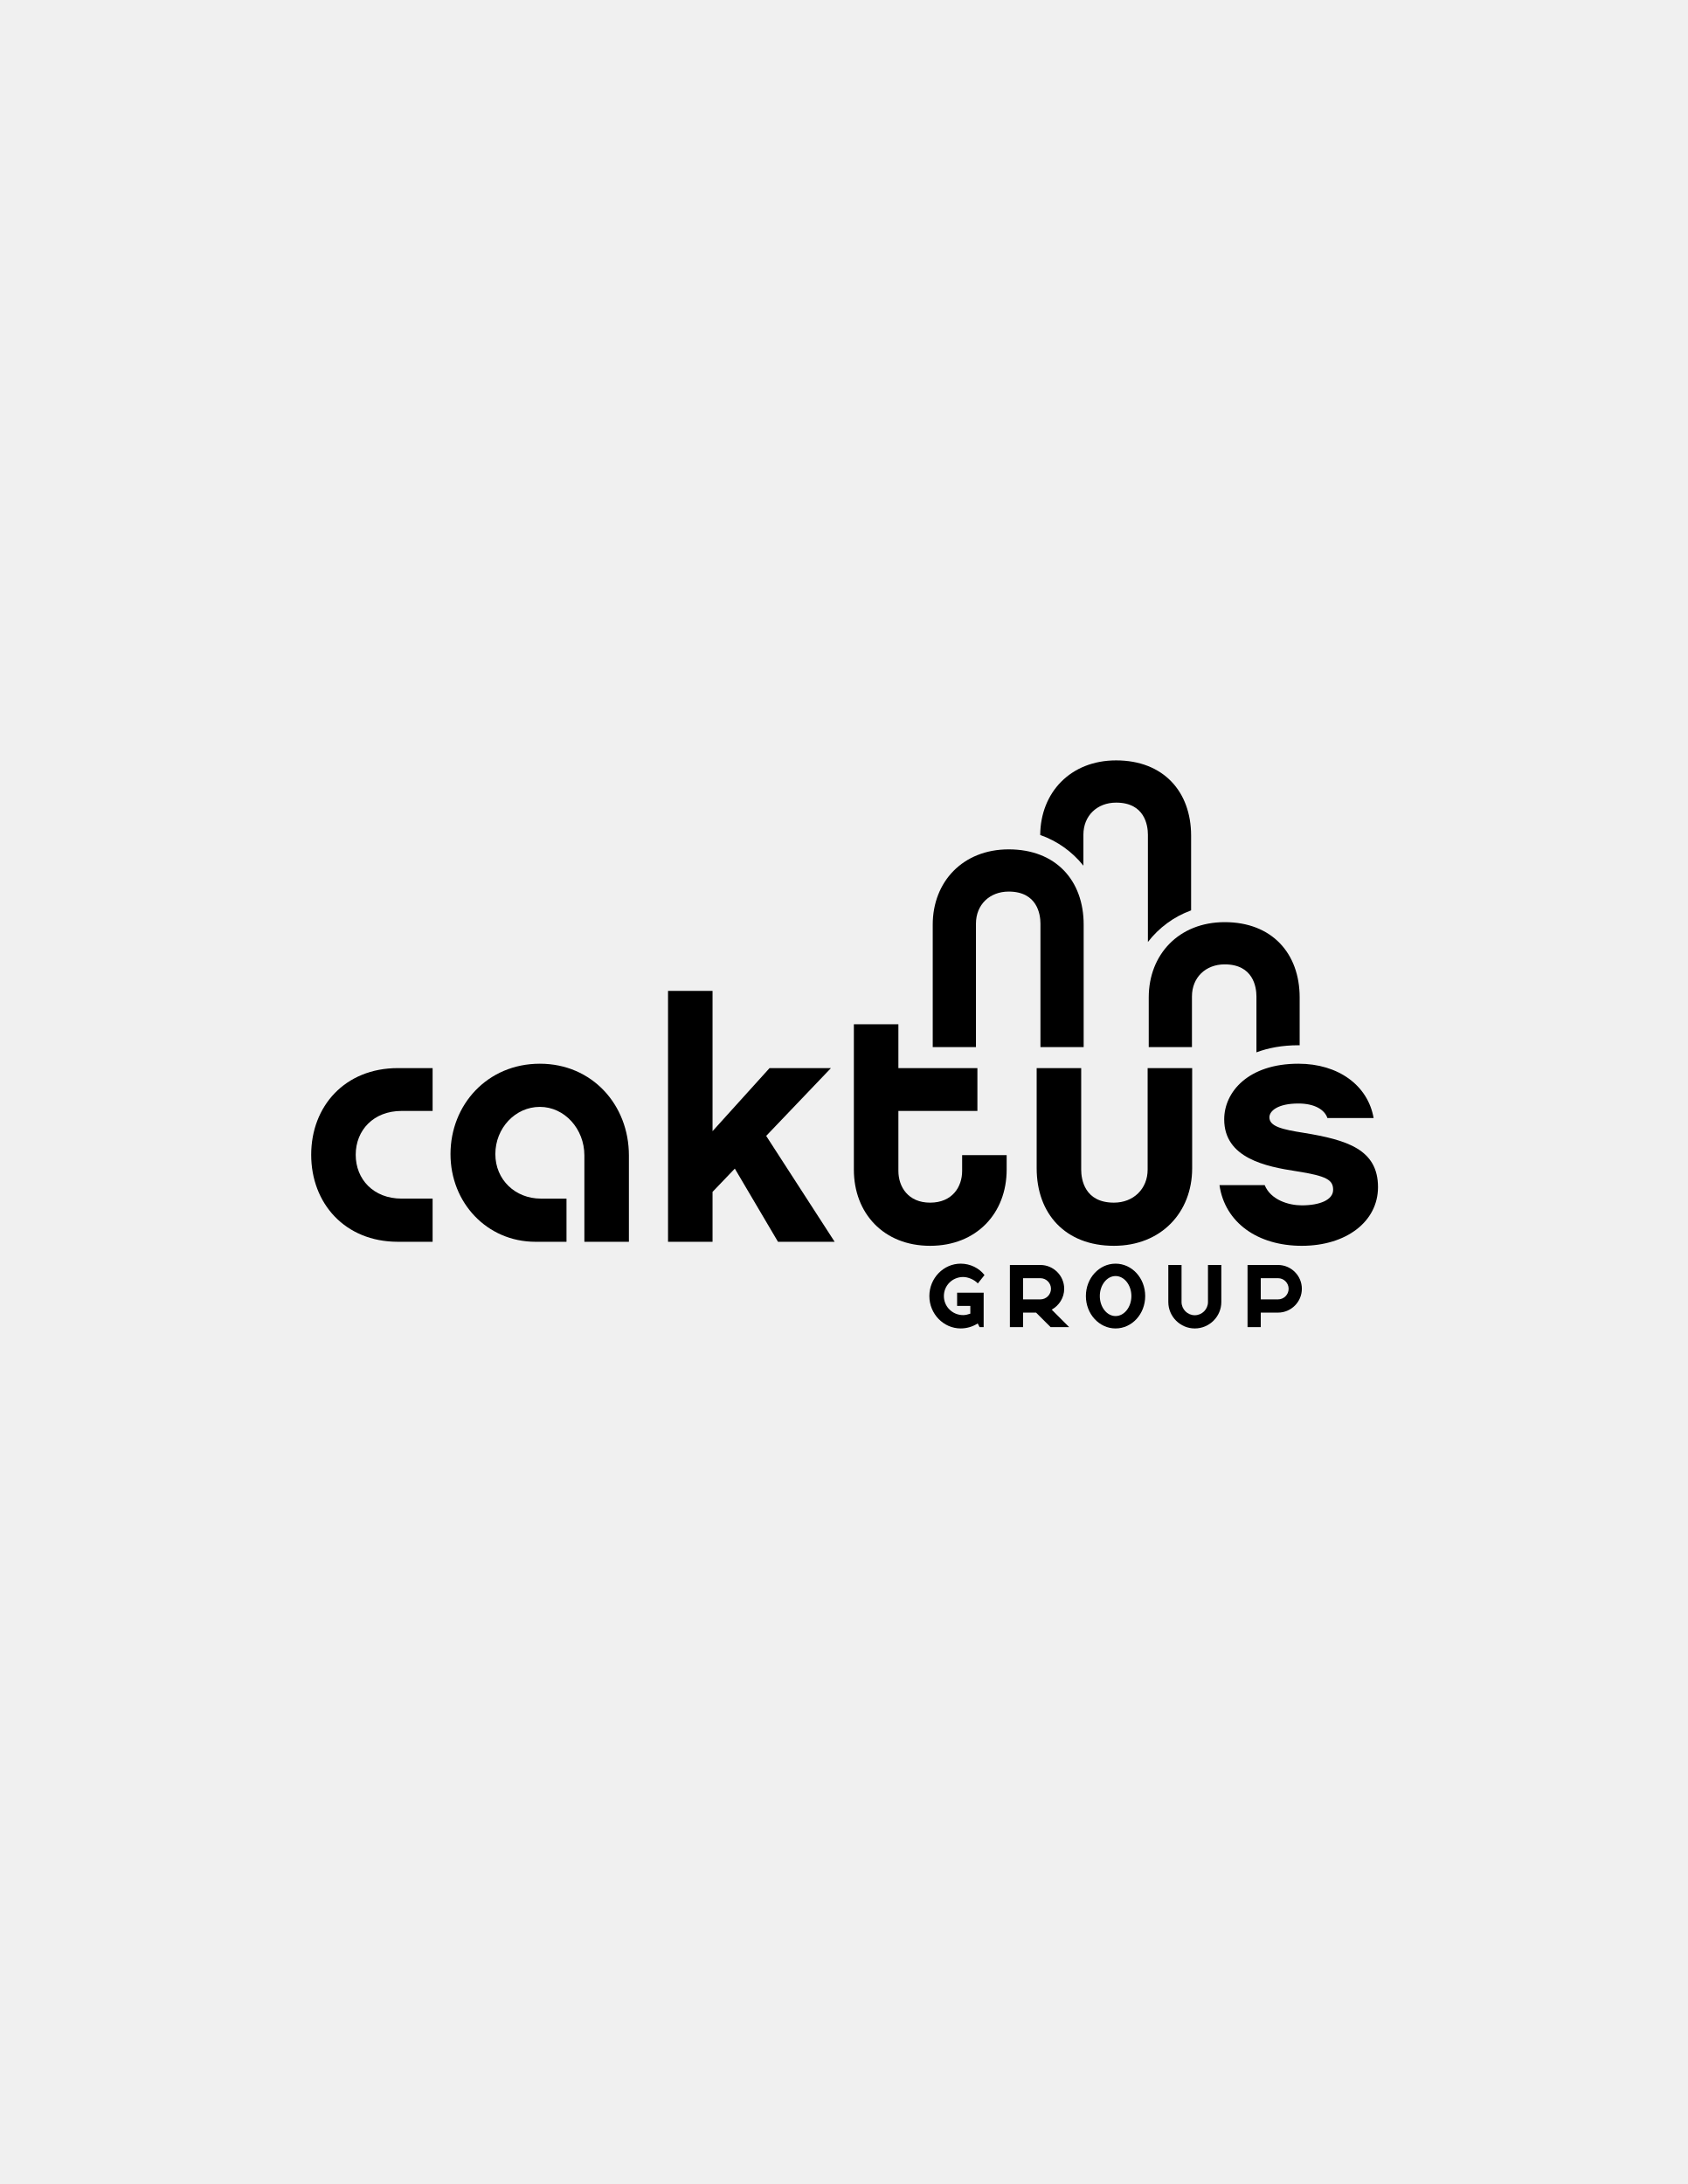
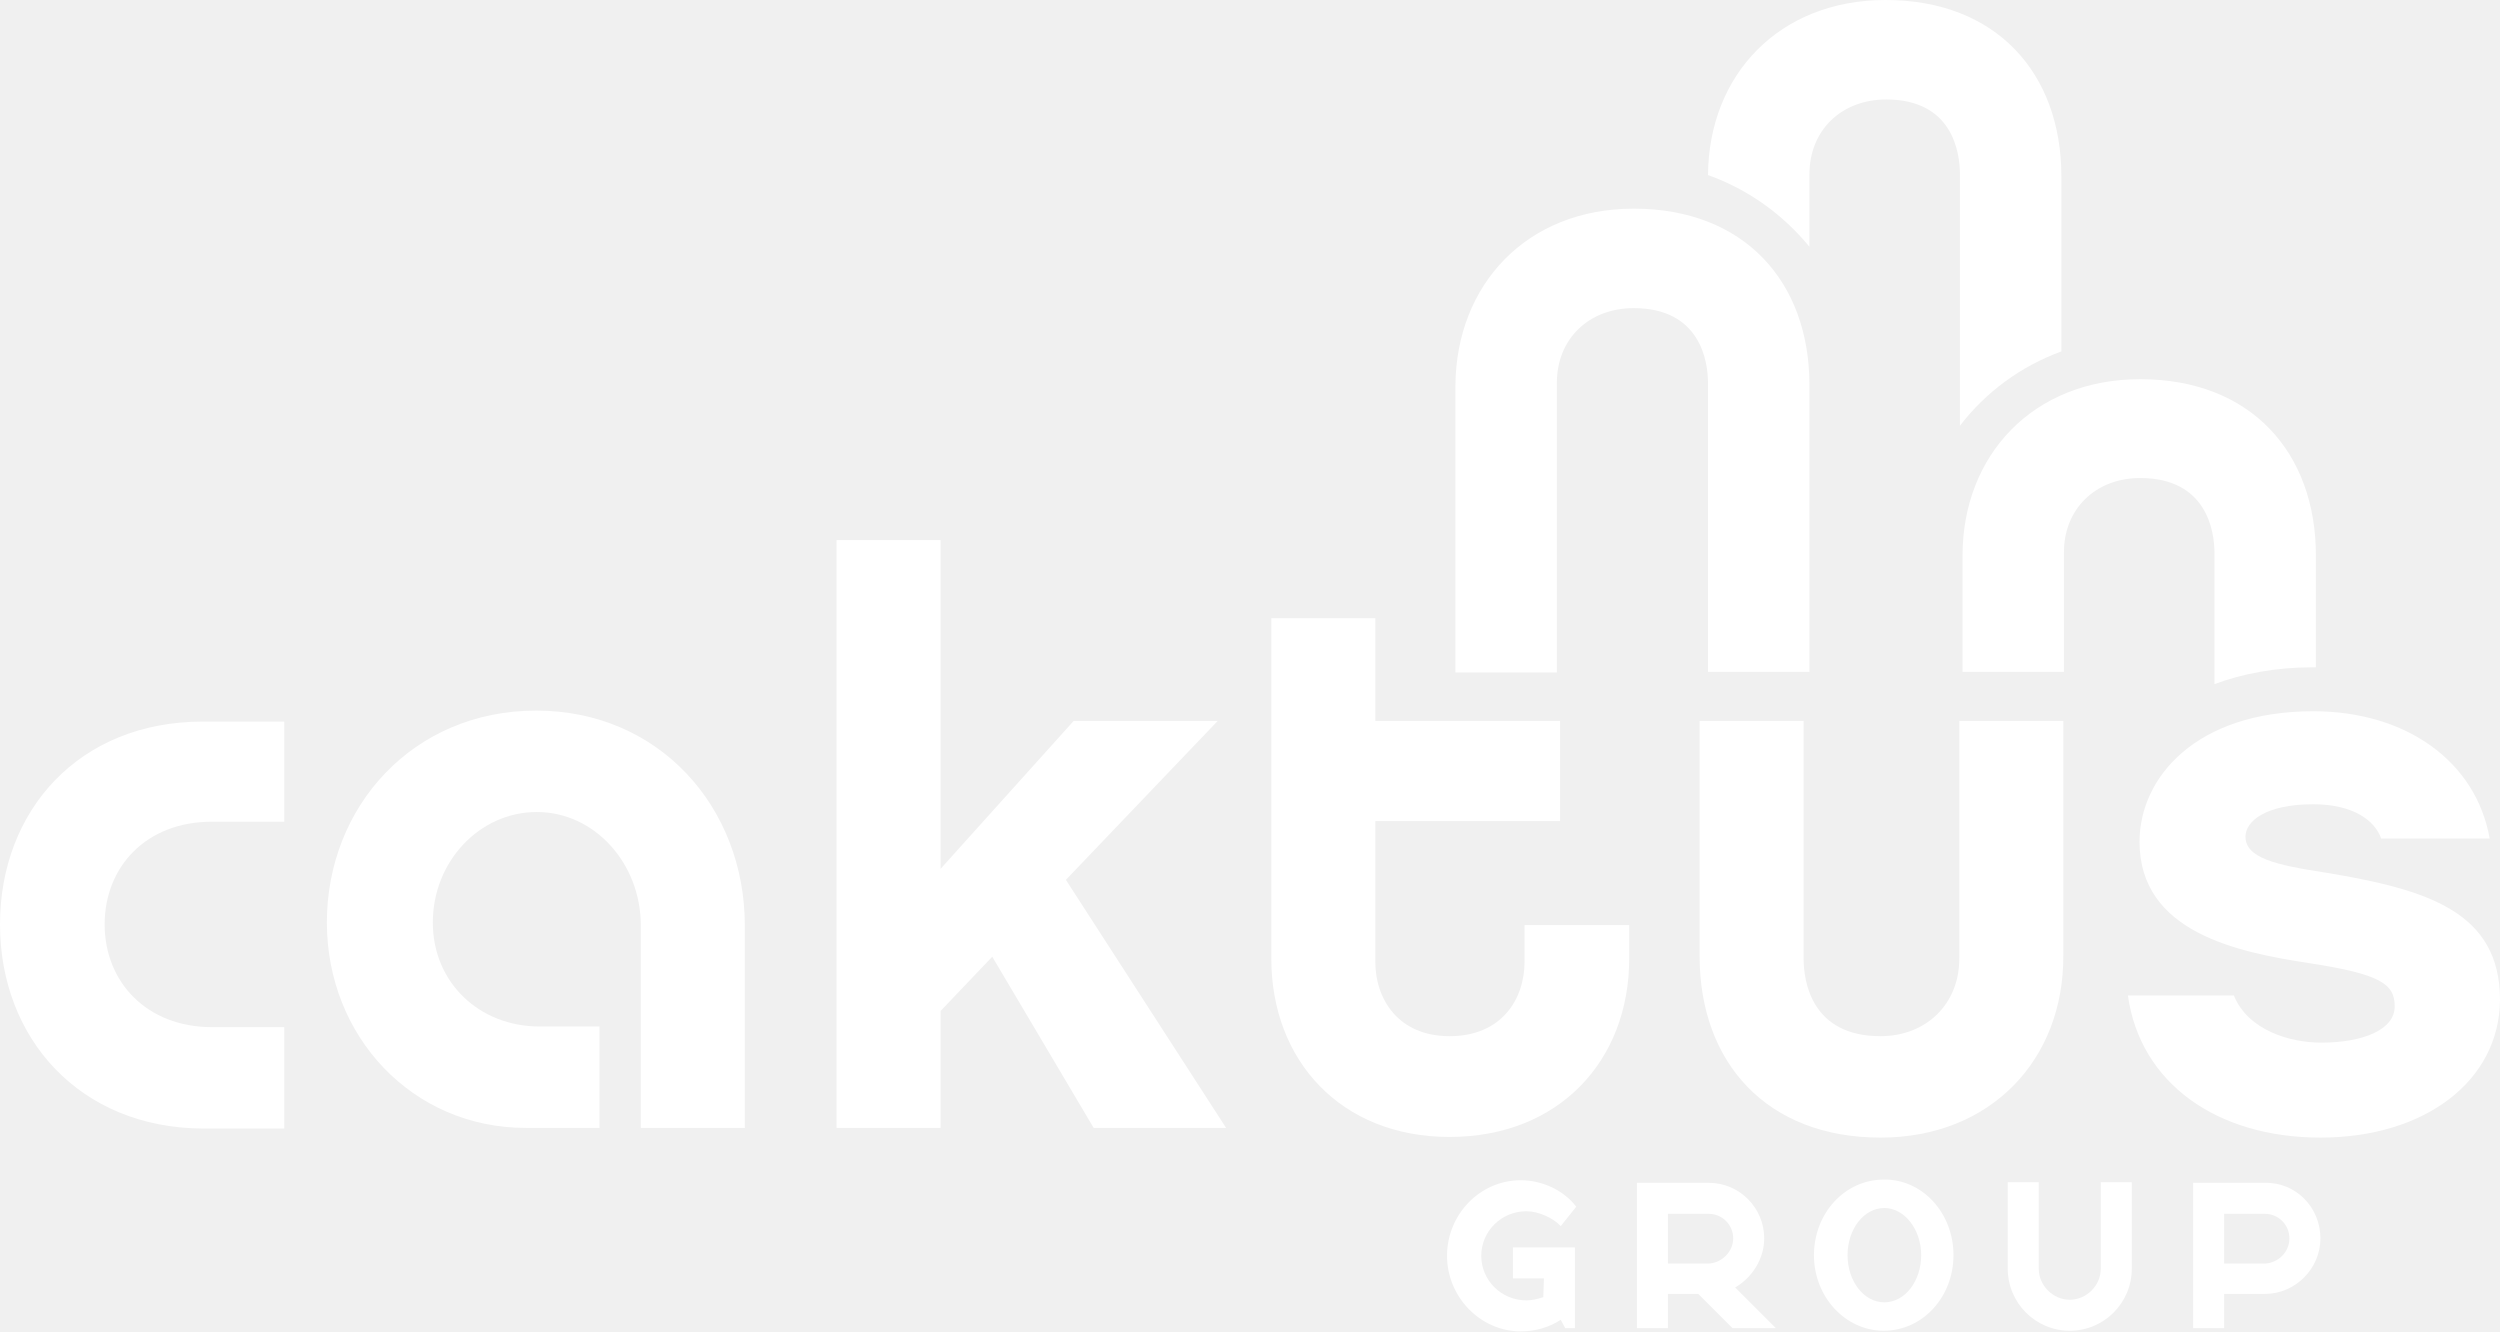
- <svg xmlns="http://www.w3.org/2000/svg" version="1.1" id="Layer_1" x="0px" y="0px" width="612px" height="792px" viewBox="0 0 612 792" enable-background="new 0 0 612 792" xml:space="preserve">
+ <svg xmlns="http://www.w3.org/2000/svg" version="1.1" id="Layer_1" x="0px" y="0px" viewBox="206 -346 387 206.1" style="enable-background:new 206 -346 387 206.1;" xml:space="preserve">
+   <style type="text/css">
+ 	.st0{fill:#FFFFFF;}
+ </style>
  <g>
    <g>
-       <path d="M112.837,418.762c0-17.607,12.229-31.428,31.431-31.428h12.593v15.53h-11.249c-10.151,0-16.632,6.973-16.632,15.897    c0,8.929,6.481,15.898,16.632,15.898h11.249v15.657h-12.593C125.065,450.317,112.837,436.371,112.837,418.762z" />
-       <path d="M194.16,450.317c-17.609,0-30.812-14.188-30.812-31.796c0-17.857,13.327-32.778,32.403-32.778    c18.951,0,32.286,14.92,32.286,33.262v31.312h-16.145v-31.312c0-9.66-7.213-17.609-16.141-17.609    c-8.925,0-16.141,7.704-16.141,17.125c0,9.294,7.215,16.14,16.509,16.14h9.29v15.657H194.16z" />
-       <path d="M258.364,432.217v18.102h-16.14v-90.99h16.14v50.874l20.667-22.868h22.261l-23.479,24.583l24.825,38.401h-20.544    l-15.654-26.54L258.364,432.217z" />
-       <path d="M365.008,424.146c0,15.775-10.883,27.631-27.761,27.631c-16.882,0-27.642-11.854-27.642-27.631v-52.708h16.144v15.894    h28.649v15.53h-28.649v21.769c0,5.747,3.547,11.497,11.498,11.497c8.071,0,11.618-5.75,11.618-11.497v-5.747h16.143V424.146    L365.008,424.146z" />
-       <path d="M403.898,451.777c-17.609,0-28.008-11.616-28.008-28.123v-36.321h16.143v36.813c0,3.543,1.224,11.981,11.865,11.981    c7.09,0,12.229-5.014,12.229-11.981v-36.813h16.143v36.321C432.27,439.674,421.016,451.777,403.898,451.777z" />
-       <path d="M472.018,451.777c-16.021,0-27.885-8.438-29.843-22.009h16.389c2.206,5.382,8.683,7.339,13.454,7.339    c6.478,0,11.365-1.957,11.365-5.629c0-3.541-2.196-5.013-13.2-6.726c-11.25-1.711-26.295-4.768-26.295-18.828    c0-9.91,8.686-20.182,26.903-20.182c14.431,0,25.195,7.827,27.271,19.69H481.31c-0.979-2.935-4.522-5.261-10.52-5.261    c-7.46,0-10.514,2.689-10.514,5.015c0,3.303,4.646,4.401,12.474,5.627c15.649,2.565,26.904,5.991,26.904,19.688    C499.655,442.975,488.16,451.777,472.018,451.777z" />
+       <path class="st0" d="M206-202.9c0-17.6,12.2-31.4,31.4-31.4H250v15.5h-11.2c-10.2,0-16.6,7-16.6,15.9s6.5,15.9,16.6,15.9H250v15.7    h-12.6C218.3-171.4,206-185.3,206-202.9z" />
+       <path class="st0" d="M287.4-171.4c-17.6,0-30.8-14.2-30.8-31.8c0-17.9,13.3-32.8,32.4-32.8c19,0,32.3,14.9,32.3,33.3v31.3h-16.1    v-31.3c0-9.7-7.2-17.6-16.1-17.6s-16.1,7.7-16.1,17.1c0,9.3,7.2,16.1,16.5,16.1h9.3v15.7H287.4L287.4-171.4z" />
+       <path class="st0" d="M351.6-189.5v18.1h-16.1v-91h16.1v50.9l20.6-22.9h22.3L371-209.8l24.8,38.4h-20.5l-15.7-26.5L351.6-189.5z" />
+       <path class="st0" d="M458.2-197.6c0,15.8-10.9,27.6-27.8,27.6c-16.9,0-27.6-11.9-27.6-27.6v-52.7h16.1v15.9h28.6v15.5h-28.6v21.8    c0,5.7,3.5,11.5,11.5,11.5c8.1,0,11.6-5.8,11.6-11.5v-5.7h16.2V-197.6L458.2-197.6z" />
+       <path class="st0" d="M497.1-169.9c-17.6,0-28-11.6-28-28.1v-36.4h16.1v36.8c0,3.5,1.2,12,11.9,12c7.1,0,12.2-5,12.2-12v-36.8h16.1    v36.3C525.5-182,514.2-169.9,497.1-169.9z" />
+       <path class="st0" d="M565.2-169.9c-16,0-27.9-8.4-29.8-22h16.4c2.2,5.4,8.7,7.3,13.5,7.3c6.5,0,11.4-2,11.4-5.6    c0-3.5-2.2-5-13.2-6.7c-11.2-1.7-26.3-4.8-26.3-18.8c0-9.9,8.7-20.2,26.9-20.2c14.4,0,25.2,7.8,27.3,19.7h-16.8    c-1-2.9-4.5-5.3-10.5-5.3c-7.5,0-10.5,2.7-10.5,5c0,3.3,4.6,4.4,12.5,5.6c15.6,2.6,26.9,6,26.9,19.7    C592.9-178.7,581.4-169.9,565.2-169.9z" />
    </g>
    <g>
      <g>
-         <path d="M416.222,302.691v38.911c3.995-5.175,9.408-9.197,15.664-11.47v-27.088c0-16.02-10.08-27.3-27.183-27.3     c-16.524,0-27.417,11.626-27.529,27.052c6.216,2.179,11.627,6.075,15.661,11.128v-11.231c0-6.887,4.983-11.634,11.868-11.634     C415.03,291.057,416.222,299.247,416.222,302.691z" />
-         <path d="M365.743,308.009c17.099,0,27.187,11.276,27.187,27.296v44.42h-15.669v-44.771c0-3.443-1.188-11.635-11.518-11.635     c-6.891,0-11.867,4.749-11.867,11.635v44.771h-15.673v-44.42C338.203,319.756,349.127,308.009,365.743,308.009z" />
-         <path d="M444.062,349.715c10.325,0,11.516,8.189,11.516,11.634v20.27c4.33-1.627,9.402-2.572,15.213-2.572     c0.152,0,0.302,0.005,0.456,0.009v-17.351c0-16.025-10.091-27.302-27.185-27.302c-16.619,0-27.536,11.75-27.536,27.302v18.02     h15.669V361.35C432.195,354.459,437.175,349.715,444.062,349.715z" />
+         <path class="st0" d="M509.4-319v38.9c4-5.2,9.4-9.2,15.7-11.5v-27.1c0-16-10.1-27.3-27.2-27.3c-16.5,0-27.4,11.6-27.5,27.1     c6.2,2.2,11.6,6.1,15.7,11.1V-319c0-6.9,5-11.6,11.9-11.6C508.2-330.6,509.4-322.5,509.4-319z" />
+         <path class="st0" d="M458.9-313.7c17.1,0,27.2,11.3,27.2,27.3v44.4h-15.7v-44.7c0-3.4-1.2-11.6-11.5-11.6     c-6.9,0-11.9,4.7-11.9,11.6v44.8h-15.7v-44.4C431.4-301.9,442.3-313.7,458.9-313.7z" />
+         <path class="st0" d="M537.3-272c10.3,0,11.5,8.2,11.5,11.6v20.3c4.3-1.6,9.4-2.6,15.2-2.6c0.2,0,0.3,0,0.5,0V-260     c0-16-10.1-27.3-27.2-27.3c-16.6,0-27.5,11.8-27.5,27.3v18h15.7v-18.3C525.4-267.2,530.4-272,537.3-272z" />
      </g>
      <g>
-         <path d="M351.833,473.579h-4.792v-4.792h9.628v12.481h-1.468l-0.692-1.34c-1.809,1.167-3.973,1.812-6.17,1.812     c-6.224,0-11.362-5.269-11.362-11.745s5.14-11.747,11.362-11.747c3.449,0,6.69,1.598,8.632,4.146l-2.416,3.024     c-1.211-1.339-3.5-2.332-5.312-2.332c-3.886,0-6.997,3.065-6.997,6.909s3.111,6.911,6.997,6.911c0.818,0,1.728-0.219,2.592-0.523     L351.833,473.579L351.833,473.579z" />
-         <path d="M387.683,481.27h-6.734l-5.271-5.27c-1.898,0-4.708,0-4.708,0v5.27h-4.791v-22.543c0,0,9.933,0,11.055,0     c4.75,0,8.638,3.886,8.638,8.638c0,3.235-1.856,6.09-4.534,7.556L387.683,481.27z M381.077,467.363     c0-2.117-1.731-3.845-3.846-3.845c-0.605,0-6.264,0-6.264,0v7.689c0,0,5.227,0,6.264,0     C379.346,471.209,381.077,469.479,381.077,467.363z" />
-         <path d="M415.242,469.997c0,6.521-4.796,11.745-10.752,11.745c-5.917,0-10.756-5.226-10.756-11.745     c0-6.521,4.839-11.747,10.756-11.747C410.446,458.25,415.242,463.477,415.242,469.997z M398.786,469.997     c0,3.975,2.549,7.255,5.704,7.255c3.191,0,5.744-3.28,5.744-7.255c0-3.972-2.553-7.256-5.744-7.256     C401.335,462.741,398.786,466.025,398.786,469.997z" />
-         <path d="M428.419,458.727v13.43c0,2.634,2.16,4.795,4.795,4.795c2.634,0,4.792-2.161,4.792-4.795v-13.43h4.837v13.43     c0,5.269-4.318,9.587-9.629,9.587c-5.269,0-9.59-4.318-9.59-9.587v-13.43H428.419z" />
-         <path d="M472.044,467.363c0,4.749-3.889,8.637-8.637,8.637c-1.211,0-6.264,0-6.264,0v5.27h-4.793v-22.543c0,0,9.934,0,11.057,0     C468.155,458.727,472.044,462.611,472.044,467.363z M467.249,467.363c0-2.117-1.728-3.845-3.842-3.845c-0.607,0-6.264,0-6.264,0     v7.689c0,0,5.226,0,6.264,0C465.521,471.209,467.249,469.479,467.249,467.363z" />
+         <path class="st0" d="M445-148.1h-4.8v-4.8h9.6v12.5h-1.5l-0.7-1.3c-1.8,1.2-4,1.8-6.2,1.8c-6.2,0-11.4-5.3-11.4-11.7     s5.1-11.7,11.4-11.7c3.4,0,6.7,1.6,8.6,4.1l-2.4,3c-1.2-1.3-3.5-2.3-5.3-2.3c-3.9,0-7,3.1-7,6.9s3.1,6.9,7,6.9     c0.8,0,1.7-0.2,2.6-0.5L445-148.1L445-148.1z" />
+         <path class="st0" d="M480.9-140.4h-6.7l-5.3-5.3c-1.9,0-4.7,0-4.7,0v5.3h-4.8v-22.5c0,0,9.9,0,11.1,0c4.8,0,8.6,3.9,8.6,8.6     c0,3.2-1.9,6.1-4.5,7.6L480.9-140.4z M474.3-154.3c0-2.1-1.7-3.8-3.8-3.8c-0.6,0-6.3,0-6.3,0v7.7c0,0,5.2,0,6.3,0     C472.5-150.5,474.3-152.2,474.3-154.3z" />
+         <path class="st0" d="M508.4-151.7c0,6.5-4.8,11.7-10.8,11.7c-5.9,0-10.8-5.2-10.8-11.7s4.8-11.7,10.8-11.7     C503.6-163.5,508.4-158.2,508.4-151.7z M492-151.7c0,4,2.5,7.3,5.7,7.3s5.7-3.3,5.7-7.3s-2.6-7.3-5.7-7.3     C494.5-159,492-155.7,492-151.7z" />
+         <path class="st0" d="M521.6-163v13.4c0,2.6,2.2,4.8,4.8,4.8s4.8-2.2,4.8-4.8V-163h4.8v13.4c0,5.3-4.3,9.6-9.6,9.6     s-9.6-4.3-9.6-9.6V-163H521.6z" />
+         <path class="st0" d="M565.2-154.3c0,4.7-3.9,8.6-8.6,8.6c-1.2,0-6.3,0-6.3,0v5.3h-4.8v-22.5c0,0,9.9,0,11.1,0     C561.4-163,565.2-159.1,565.2-154.3z M560.4-154.3c0-2.1-1.7-3.8-3.8-3.8c-0.6,0-6.3,0-6.3,0v7.7c0,0,5.2,0,6.3,0     C558.7-150.5,560.4-152.2,560.4-154.3z" />
      </g>
    </g>
  </g>
</svg>
